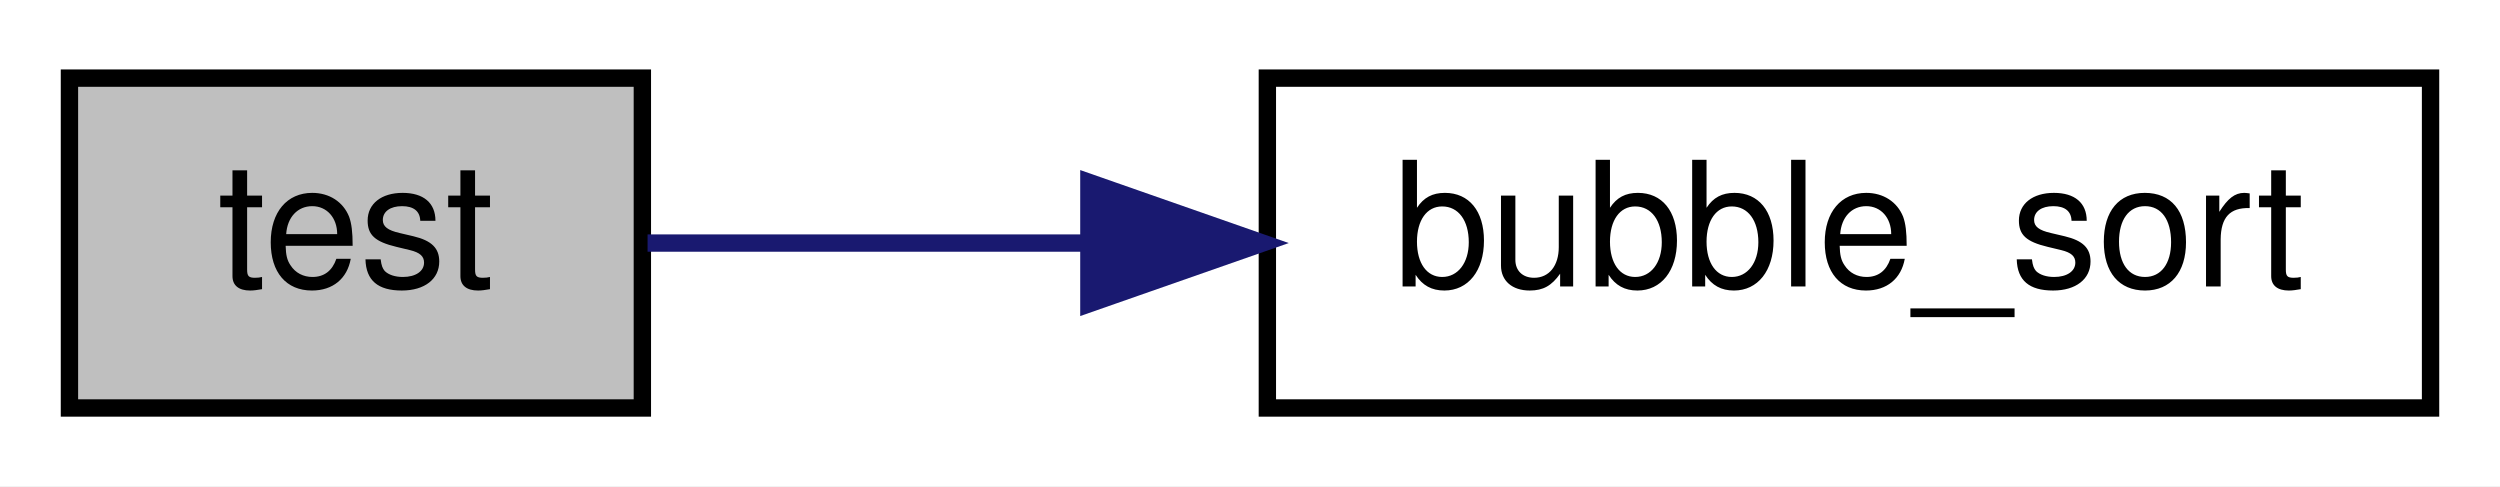
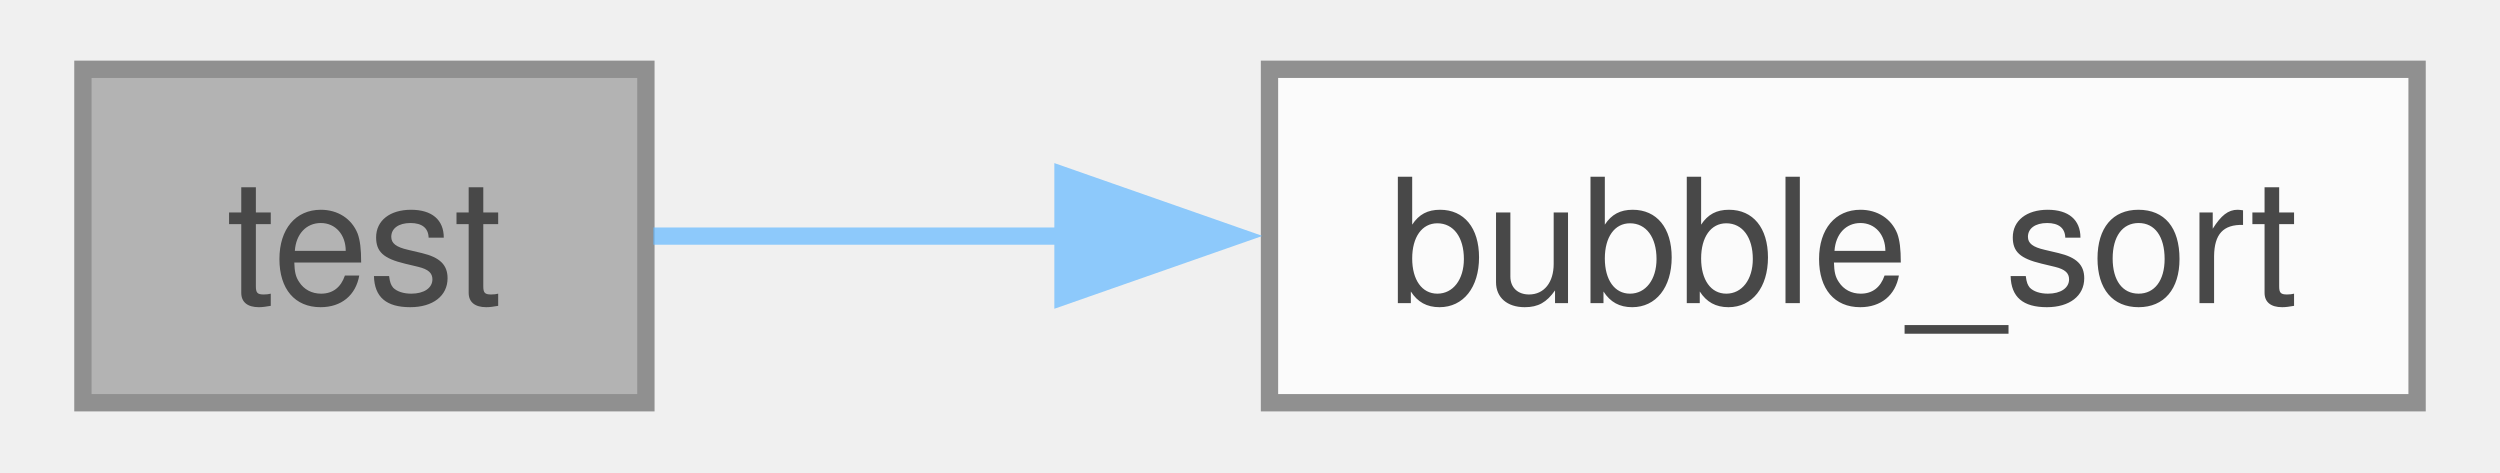
- <svg xmlns="http://www.w3.org/2000/svg" xmlns:xlink="http://www.w3.org/1999/xlink" width="144pt" height="28pt" viewBox="0.00 0.00 144.00 28.00">
-   <g id="graph0" class="graph" transform="scale(1 1) rotate(0) translate(4 24)">
-     <polygon fill="white" stroke="transparent" points="-4,4 -4,-24 140,-24 140,4 -4,4" />
-     <g id="node1" class="node">
-       <g id="a_node1">
-         <a xlink:title="Test implementations.">
-           <polygon fill="#bfbfbf" stroke="black" points="0,-0.5 0,-19.5 33,-19.5 33,-0.5 0,-0.5" />
-           <text text-anchor="middle" x="16.5" y="-7.5" font-family="Helvetica,sans-Serif" font-size="10.00">test</text>
-         </a>
+ <svg xmlns="http://www.w3.org/2000/svg" xmlns:xlink="http://www.w3.org/1999/xlink" width="143pt" height="27pt" viewBox="0.00 0.00 142.75 27.25">
+   <svg id="main" version="1.1" xml:space="preserve">
+     <style type="text/css">
+ .node, .edge {opacity: 0.7;}
+ .node.selected, .edge.selected {opacity: 1;}
+ .edge:hover path { stroke: red; }
+ .edge:hover polygon { stroke: red; fill: red; }
+ </style>
+     <svg id="graph" class="graph">
+       <g id="graph0" class="graph" transform="scale(1 1) rotate(0) translate(4 23.25)">
+         <g id="Node000001" class="node">
+           <g id="a_Node000001">
+             <a xlink:title="Test implementations.">
+               <polygon fill="#999999" stroke="#666666" points="32.5,-19.25 0,-19.25 0,0 32.5,0 32.5,-19.25" />
+               <text text-anchor="middle" x="16.25" y="-5.75" font-family="Helvetica,sans-Serif" font-size="10.00">test</text>
+             </a>
+           </g>
+         </g>
+         <g id="Node000002" class="node">
+           <g id="a_Node000002">
+             <a xlink:href="../../d2/d6d/bubble__sort__2_8c.html#a7406723363363b34f29d18f5a80f1281" target="_top" xlink:title="Bubble sort implementation.">
+               <polygon fill="white" stroke="#666666" points="134.75,-19.25 68.5,-19.25 68.5,0 134.75,0 134.75,-19.25" />
+               <text text-anchor="middle" x="101.62" y="-5.75" font-family="Helvetica,sans-Serif" font-size="10.00">bubble_sort</text>
+             </a>
+           </g>
+         </g>
+         <g id="edge1_Node000001_Node000002" class="edge">
+           <g id="a_edge1_Node000001_Node000002">
+             <a xlink:title=" ">
+               <path fill="none" stroke="#63b8ff" d="M32.93,-9.62C39.82,-9.62 48.28,-9.62 56.87,-9.62" />
+               <polygon fill="#63b8ff" stroke="#63b8ff" points="56.58,-13.13 66.58,-9.63 56.58,-6.13 56.58,-13.13" />
+             </a>
+           </g>
+         </g>
      </g>
-     </g>
-     <g id="node2" class="node">
-       <g id="a_node2">
-         <a xlink:href="../../d2/d6d/bubble__sort__2_8c.html#a7406723363363b34f29d18f5a80f1281" target="_top" xlink:title="Bubble sort implementation.">
-           <polygon fill="white" stroke="black" points="69,-0.5 69,-19.5 136,-19.5 136,-0.5 69,-0.5" />
-           <text text-anchor="middle" x="102.5" y="-7.5" font-family="Helvetica,sans-Serif" font-size="10.00">bubble_sort</text>
-         </a>
-       </g>
-     </g>
-     <g id="edge1" class="edge">
-       <path fill="none" stroke="midnightblue" d="M33.3,-10C40.55,-10 49.54,-10 58.58,-10" />
-       <polygon fill="midnightblue" stroke="midnightblue" points="58.72,-13.5 68.72,-10 58.72,-6.5 58.72,-13.5" />
-     </g>
-   </g>
+     </svg>
+   </svg>
+   <style type="text/css">
+ 
+ [data-mouse-over-selected='false'] { opacity: 0.7; }
+ [data-mouse-over-selected='true']  { opacity: 1.0; }
+ 
+ </style>
</svg>
